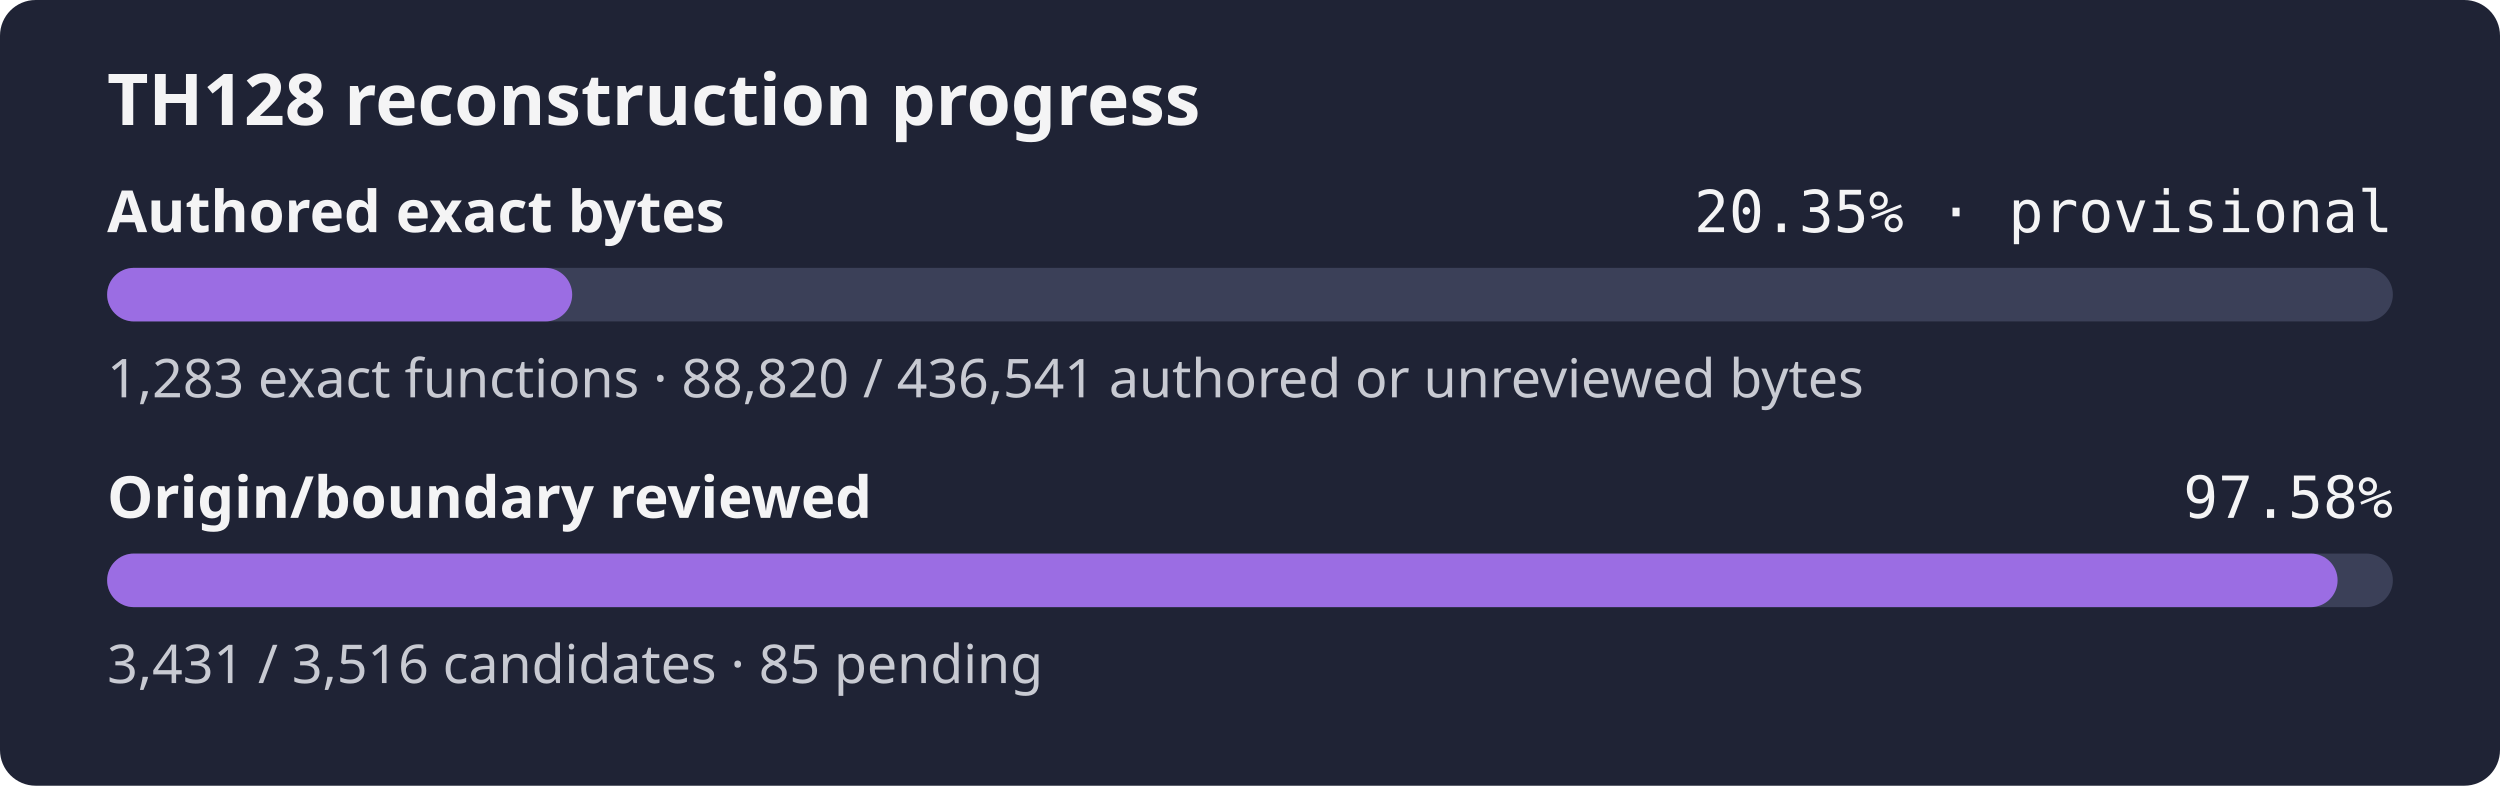
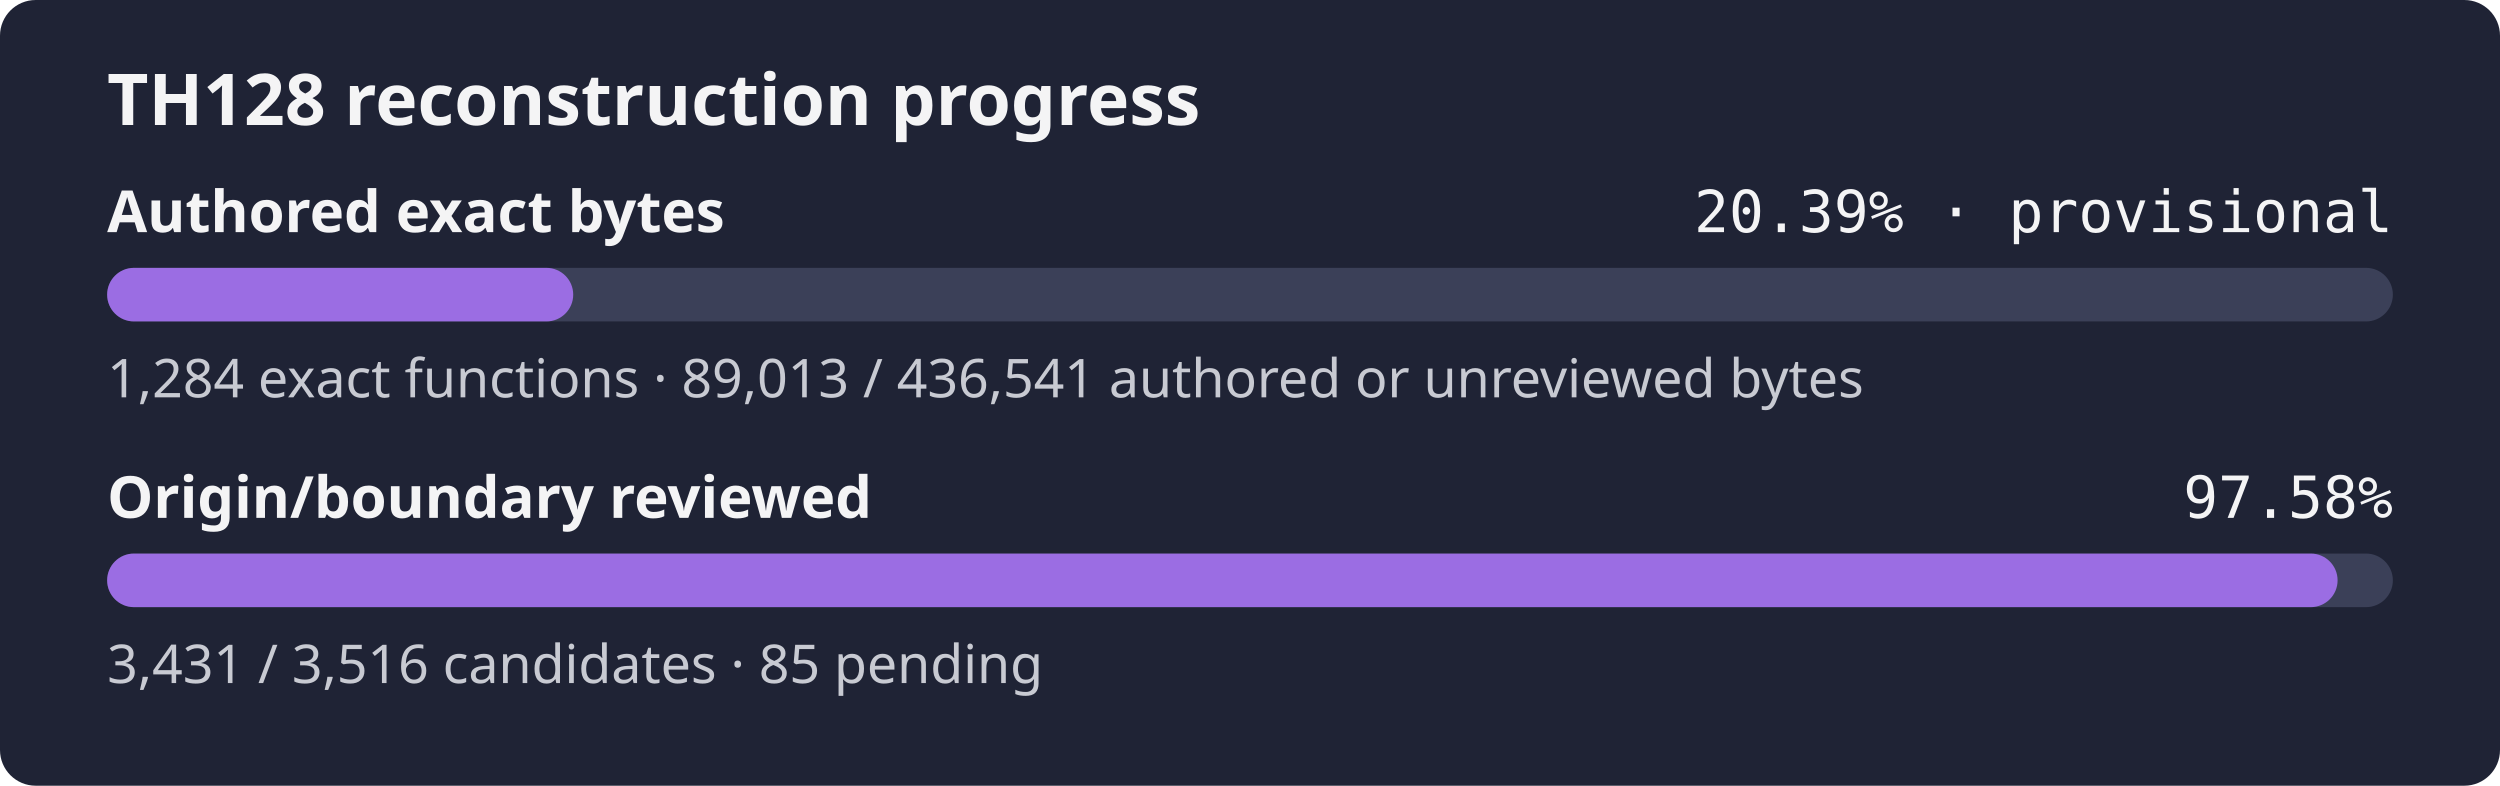
- <svg xmlns="http://www.w3.org/2000/svg" width="560" height="176" role="img" aria-label="TH128 reconstruction progress: currently classified authored bytes 20.35% exact, provisional inventory, origin and boundary review 97.58%">
+ <svg xmlns="http://www.w3.org/2000/svg" width="560" height="176" role="img" aria-label="TH128 reconstruction progress: currently classified authored bytes 20.39% exact, provisional inventory, origin and boundary review 97.58%">
  <rect width="560" height="176" rx="8" fill="#1f2335" />
  <text x="24" y="28" fill="#f4f4f5" font-family="sans-serif" font-size="16" font-weight="600">TH128 reconstruction progress</text>
  <text x="24" y="52" fill="#f4f4f5" font-family="sans-serif" font-size="13" font-weight="600">Authored exact bytes</text>
-   <text x="536" y="52" fill="#f4f4f5" text-anchor="end" font-family="monospace" font-size="13">20.35% · provisional</text>
+   <text x="536" y="52" fill="#f4f4f5" text-anchor="end" font-family="monospace" font-size="13">20.39% · provisional</text>
  <rect x="24" y="60" width="512" height="12" rx="6" fill="#3b4058" />
-   <rect x="24" y="60" width="104.17" height="12" rx="6" fill="#9b6de3" />
-   <text x="24" y="89" fill="#c8cad2" font-family="sans-serif" font-size="12">1,283 exact functions · 88,820 / 436,541 authored or unreviewed bytes</text>
+   <rect x="24" y="60" width="104.40" height="12" rx="6" fill="#9b6de3" />
+   <text x="24" y="89" fill="#c8cad2" font-family="sans-serif" font-size="12">1,284 exact functions · 89,013 / 436,541 authored or unreviewed bytes</text>
  <text x="24" y="116" fill="#f4f4f5" font-family="sans-serif" font-size="13" font-weight="600">Origin/boundary reviewed</text>
  <text x="536" y="116" fill="#f4f4f5" text-anchor="end" font-family="monospace" font-size="13">97.58%</text>
  <rect x="24" y="124" width="512" height="12" rx="6" fill="#3b4058" />
  <rect x="24" y="124" width="499.62" height="12" rx="6" fill="#9b6de3" />
  <text x="24" y="153" fill="#c8cad2" font-family="sans-serif" font-size="12">3,431 / 3,516 candidates · 85 pending</text>
</svg>
